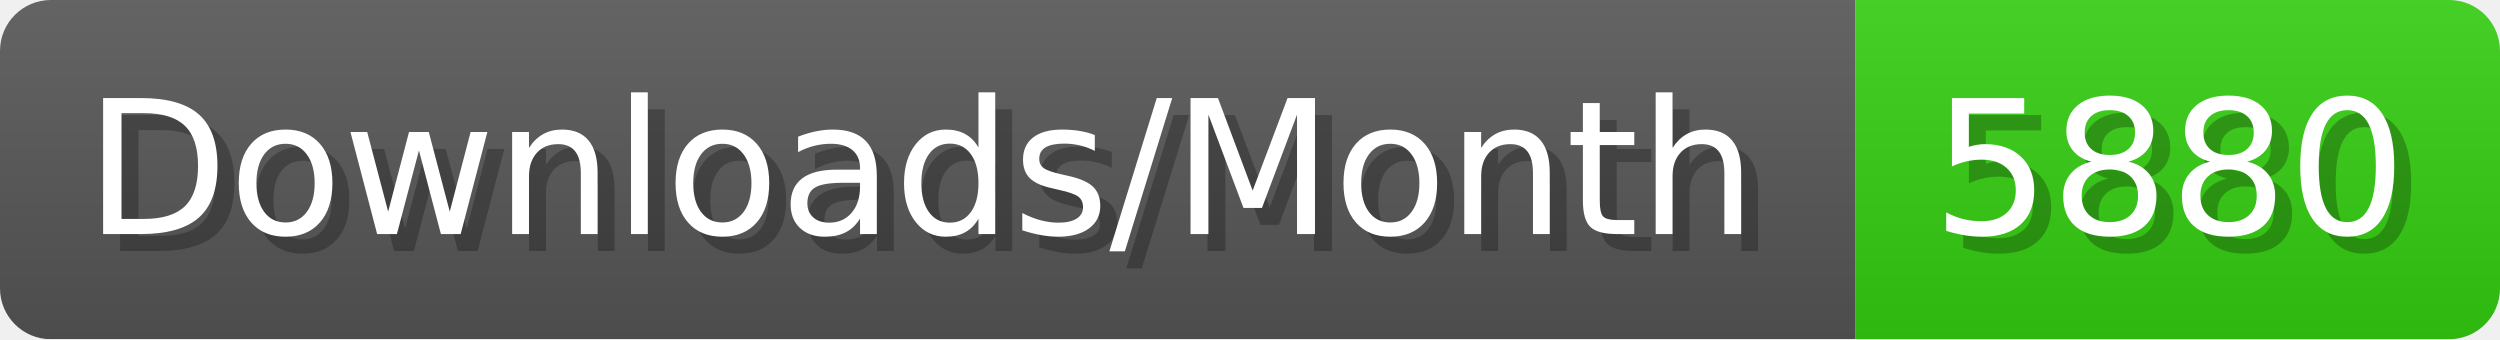
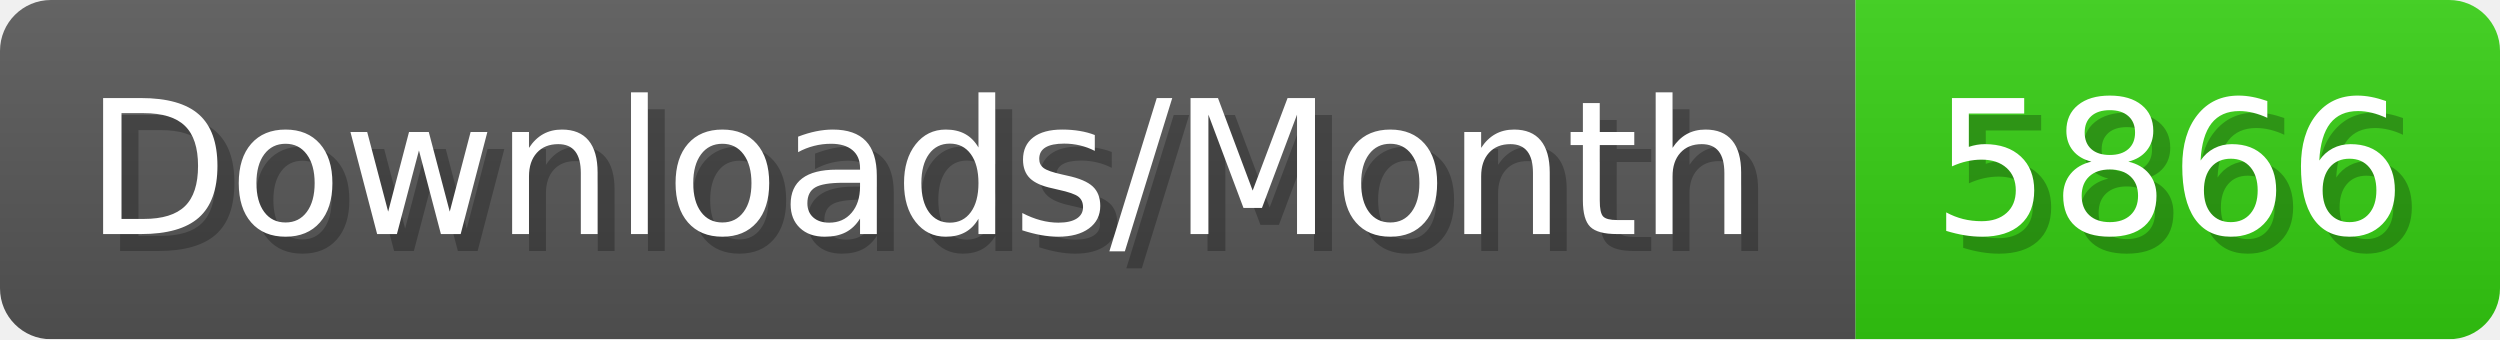
- <svg xmlns="http://www.w3.org/2000/svg" width="147.4" height="20" viewBox="0 0 1474 200" role="img" aria-label="Downloads/Month: 5880">
+ <svg xmlns="http://www.w3.org/2000/svg" width="147.4" height="20" viewBox="0 0 1474 200" role="img" aria-label="Downloads/Month: 5866">
  <linearGradient id="YlXUI" x2="0" y2="100%">
    <stop offset="0" stop-opacity=".1" stop-color="#EEE" />
    <stop offset="1" stop-opacity=".1" />
  </linearGradient>
  <mask id="JHhop">
    <rect width="1474" height="200" rx="30" fill="#FFF" />
  </mask>
  <g mask="url(#JHhop)">
    <rect width="1094" height="200" fill="#555" />
    <rect width="380" height="200" fill="#3C1" x="1094" />
    <rect width="1474" height="200" fill="url(#YlXUI)" />
  </g>
  <g aria-hidden="true" fill="#fff" text-anchor="start" font-family="Verdana,DejaVu Sans,sans-serif" font-size="110">
    <text x="60" y="148" textLength="994" fill="#000" opacity="0.25">Downloads/Month</text>
    <text x="50" y="138" textLength="994">Downloads/Month</text>
-     <text x="1149" y="148" textLength="280" fill="#000" opacity="0.25">5880</text>
-     <text x="1139" y="138" textLength="280">5880</text>
+     <text x="1149" y="148" textLength="280" fill="#000" opacity="0.25">5866</text>
+     <text x="1139" y="138" textLength="280">5866</text>
  </g>
</svg>
